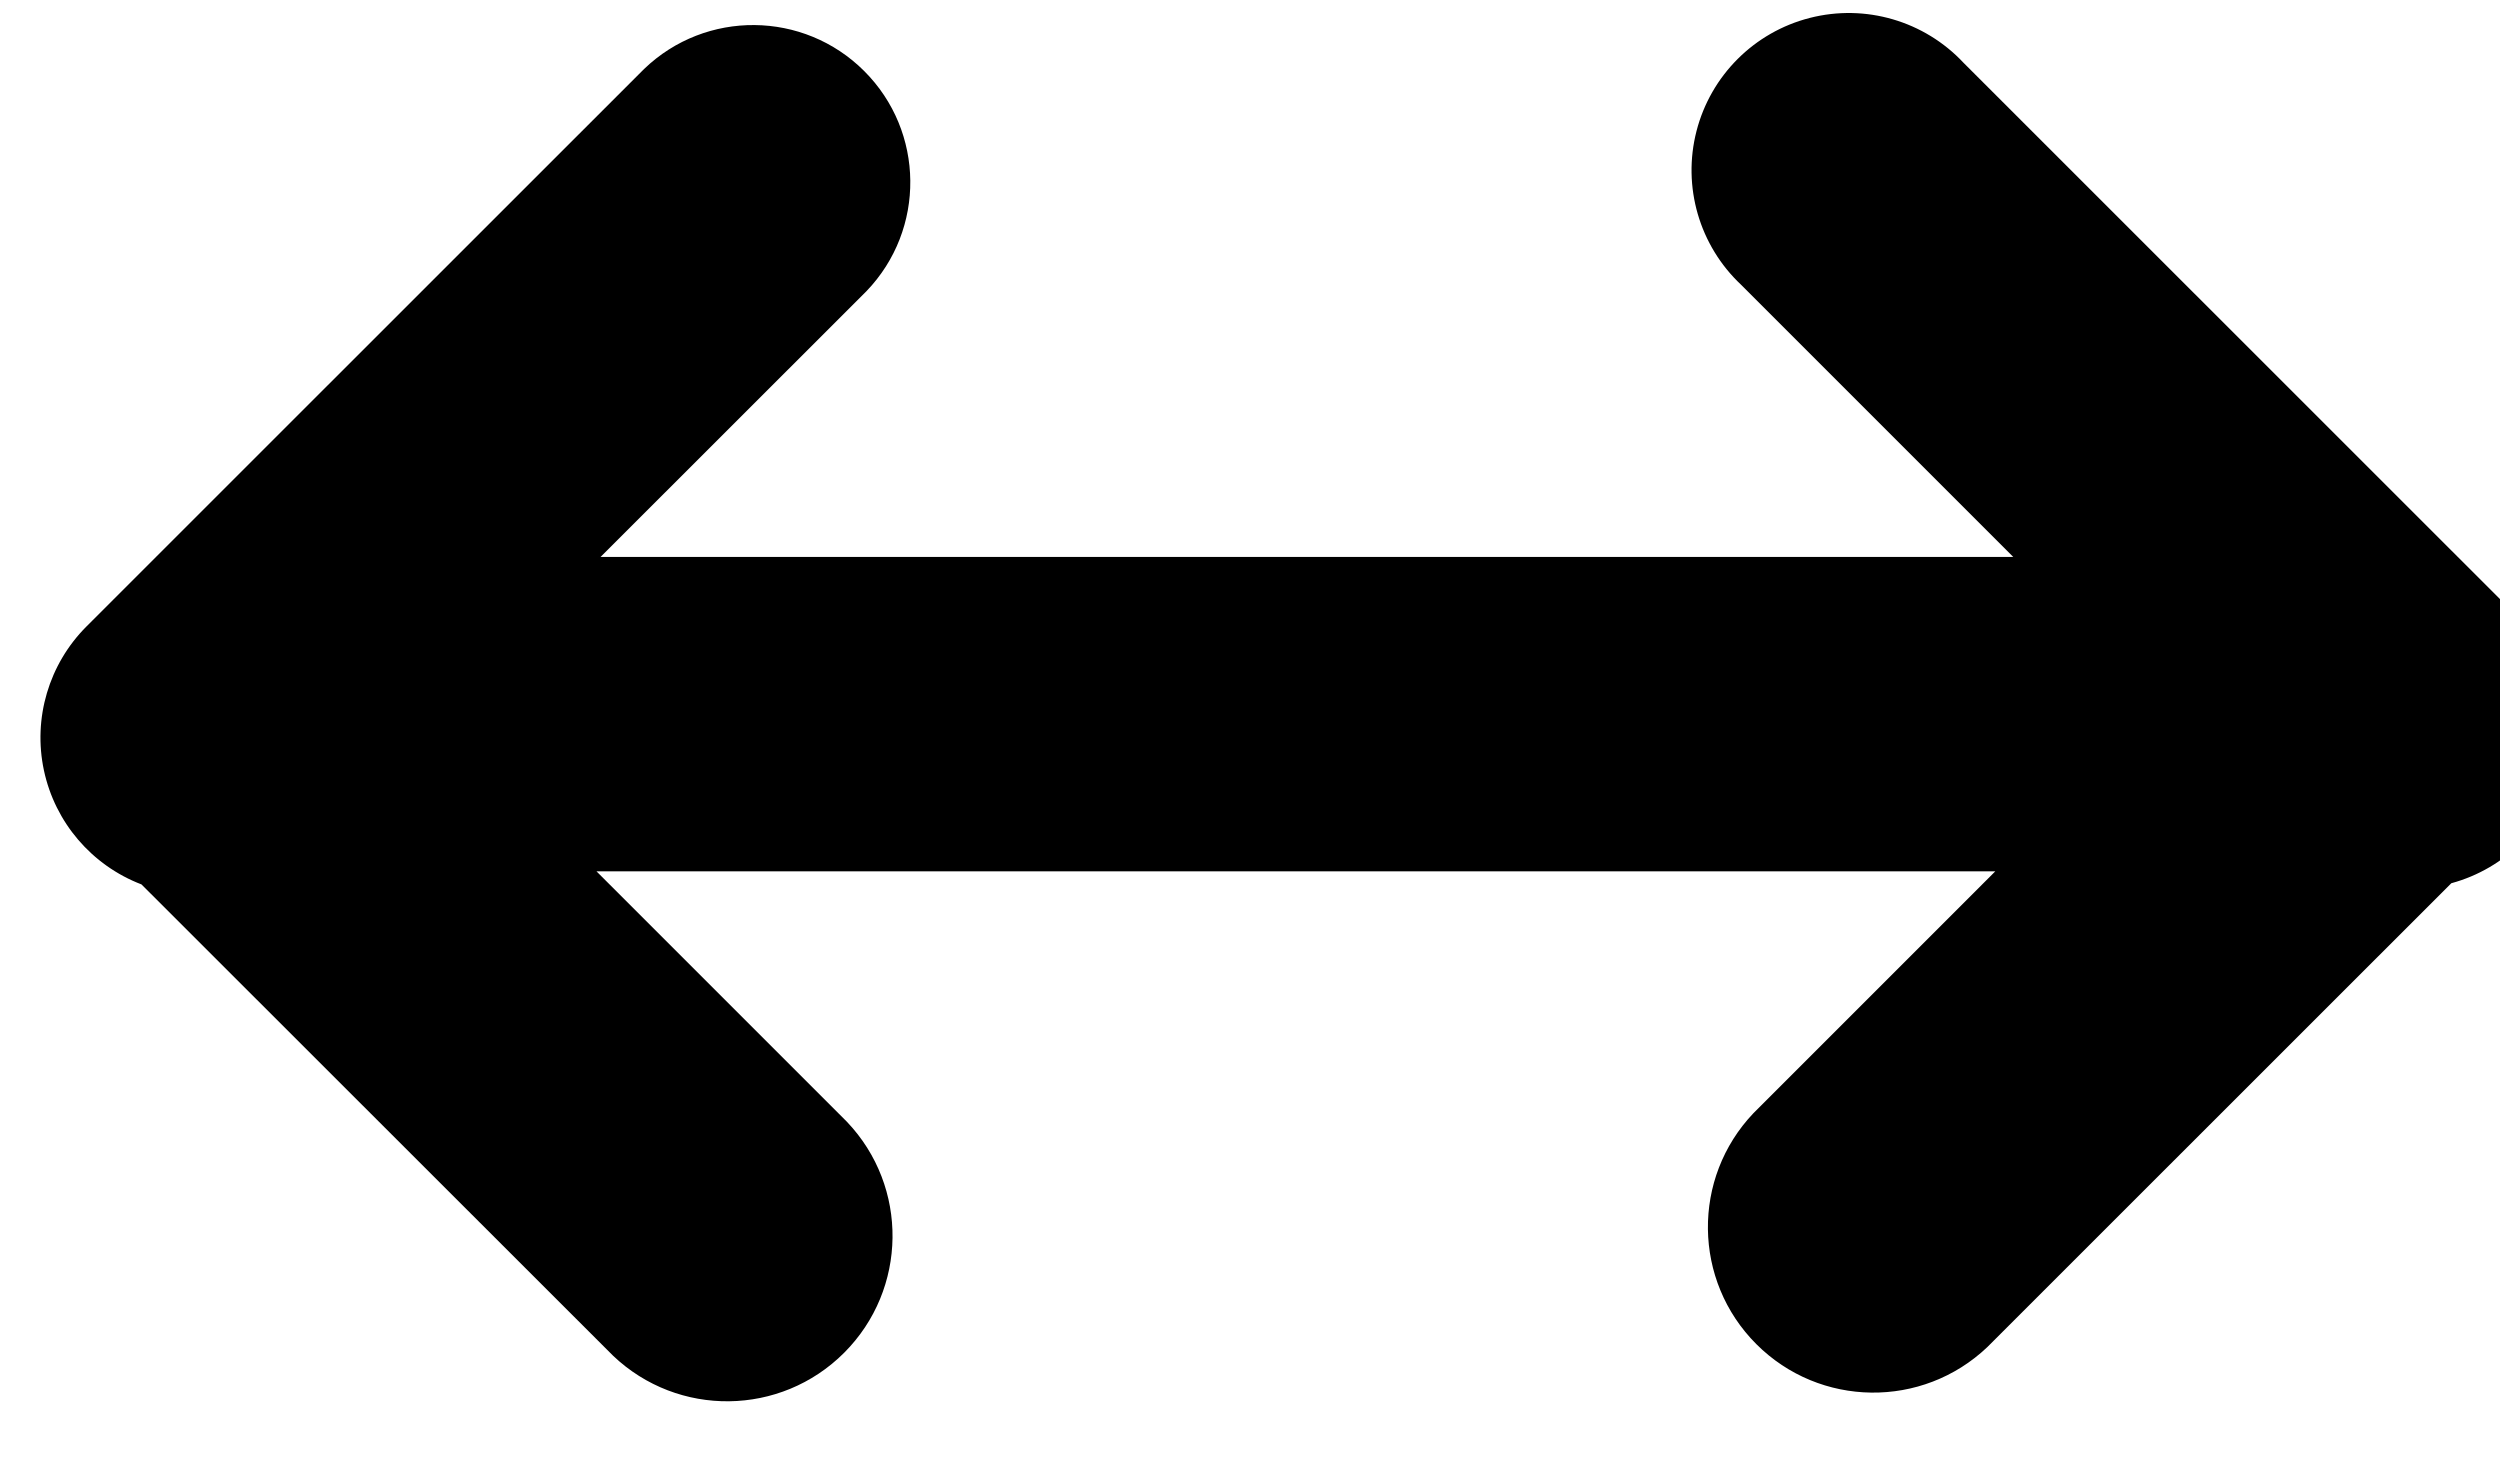
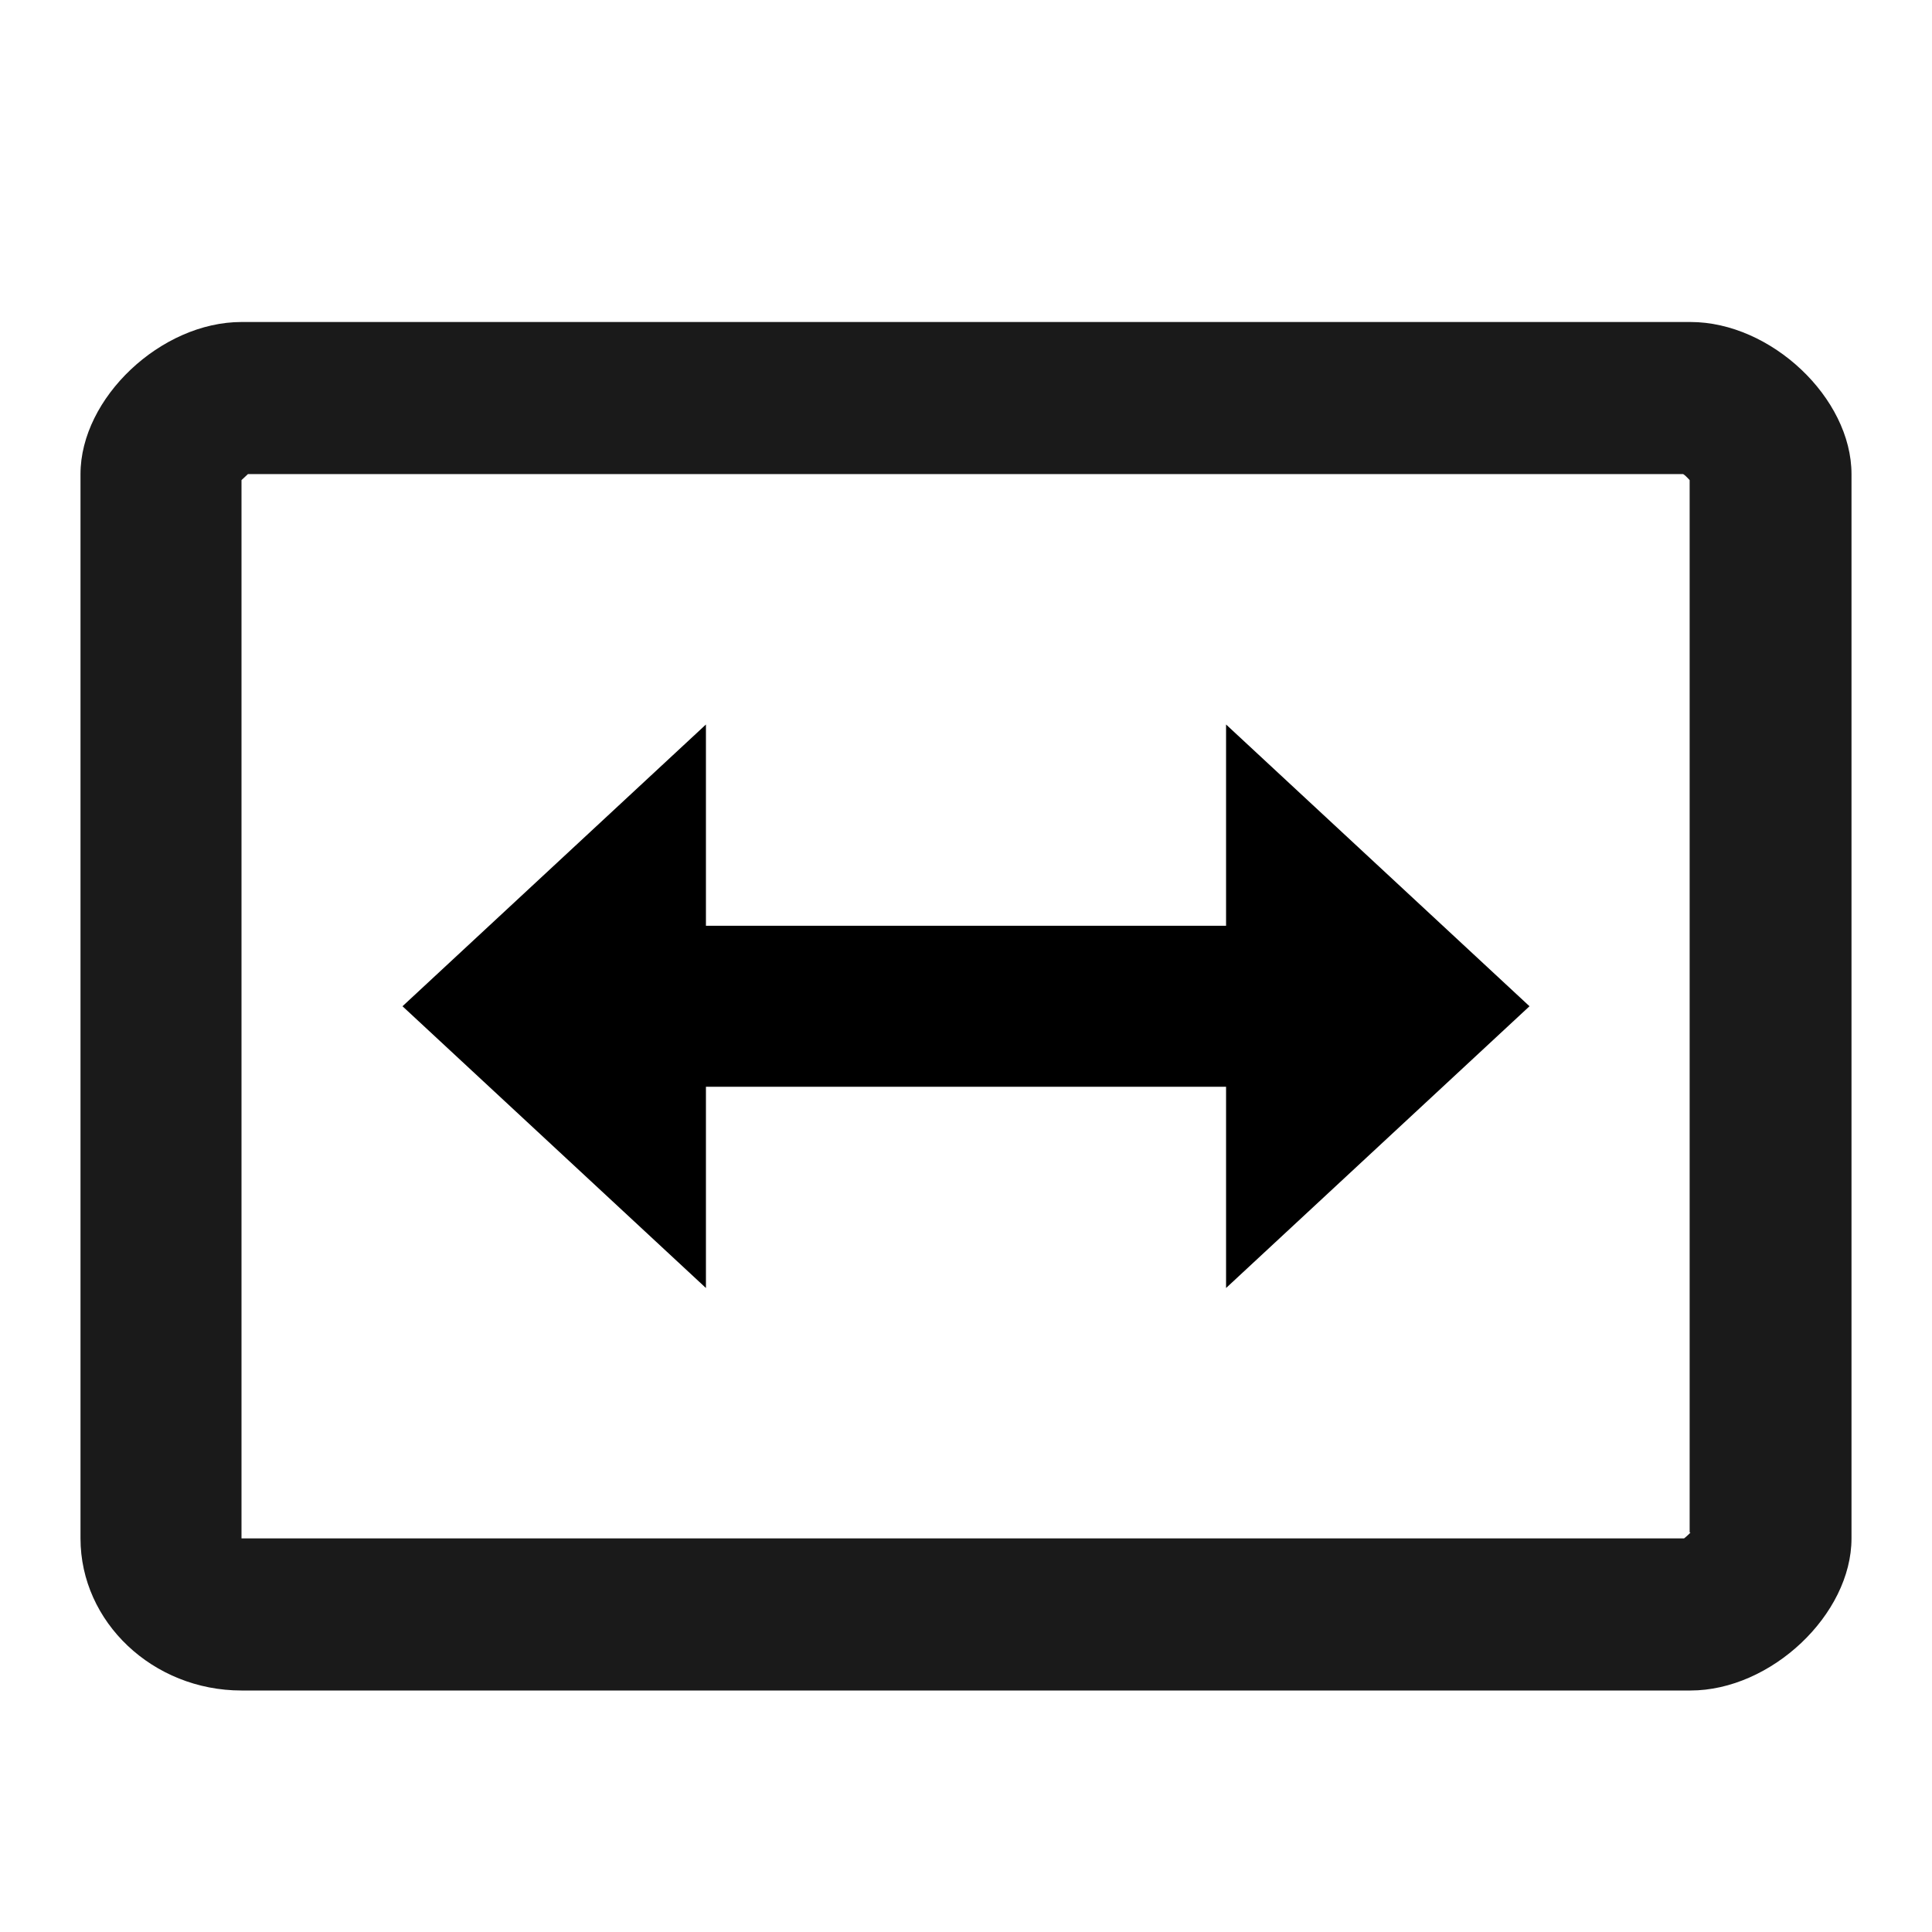
- <svg xmlns="http://www.w3.org/2000/svg" width="17" height="10" viewBox="0 0 17 10">
-   <path d="M13.568 5.925H4.056l1.703 1.703a1.125 1.125 0 0 1-1.59 1.591L.962 6.014A1.069 1.069 0 0 1 .588 4.26L4.38.469a1.069 1.069 0 0 1 1.512 1.511L4.084 3.787h9.606l-1.85-1.85a1.069 1.069 0 1 1 1.512-1.51l3.792 3.791a1.069 1.069 0 0 1-.475 1.788L13.514 9.16a1.125 1.125 0 0 1-1.59-1.591l1.644-1.644z" />
+ <svg xmlns="http://www.w3.org/2000/svg" width="18" height="18" viewBox="0 0 18 18" fill="none">
+   <path fill-rule="evenodd" clip-rule="evenodd" d="M2.25 3H15.75C16.5 3 17.25 3.708 17.25 4.417V14.333C17.25 15.042 16.5 15.75 15.75 15.75H2.25C1.425 15.75 0.75 15.113 0.75 14.333V4.417C0.75 3.708 1.5 3 2.25 3ZM15.707 14.319C15.722 14.306 15.739 14.291 15.75 14.277H15.742V4.473C15.738 4.469 15.733 4.463 15.727 4.457C15.714 4.443 15.698 4.427 15.682 4.417H2.31L2.25 4.473V14.333H15.69C15.694 14.329 15.7 14.324 15.707 14.319Z" fill="#1A1A1A" />
+   <path d="M11.423 8.625H6.577V6.75L3.75 9.375L6.577 12V10.125H11.423V12L14.25 9.375L11.423 6.75V8.625Z" fill="currentColor" />
</svg>
